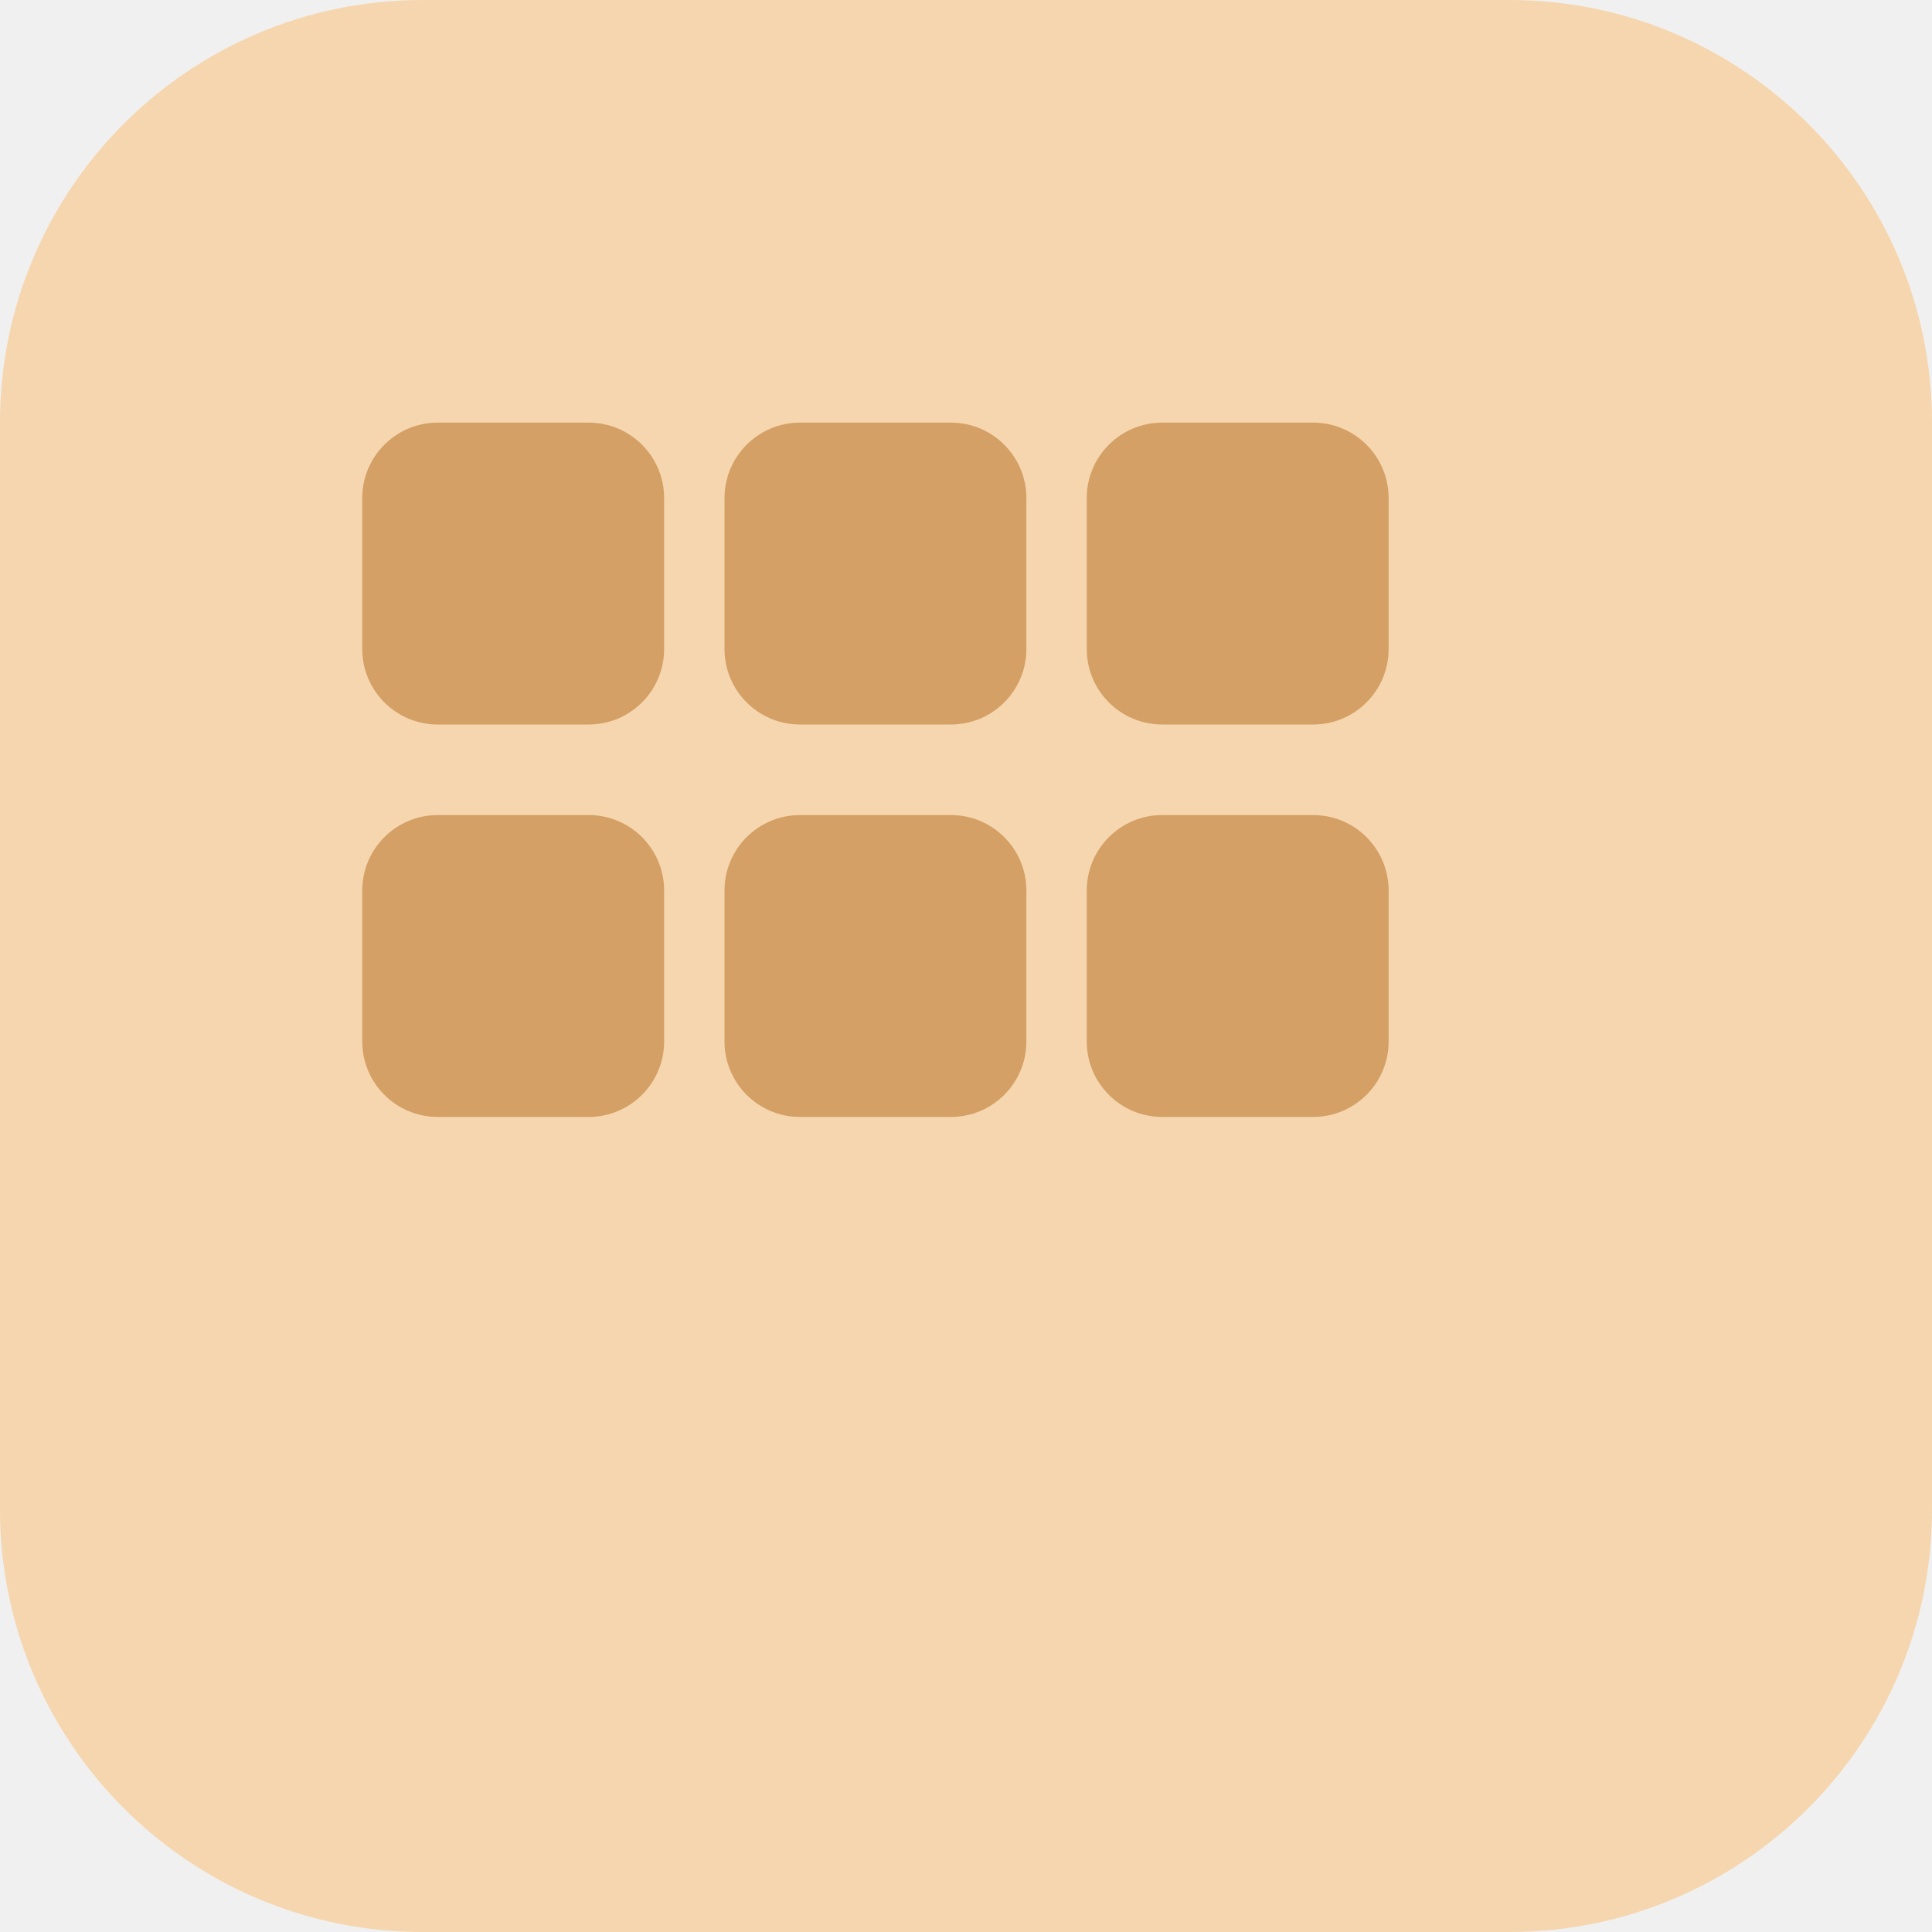
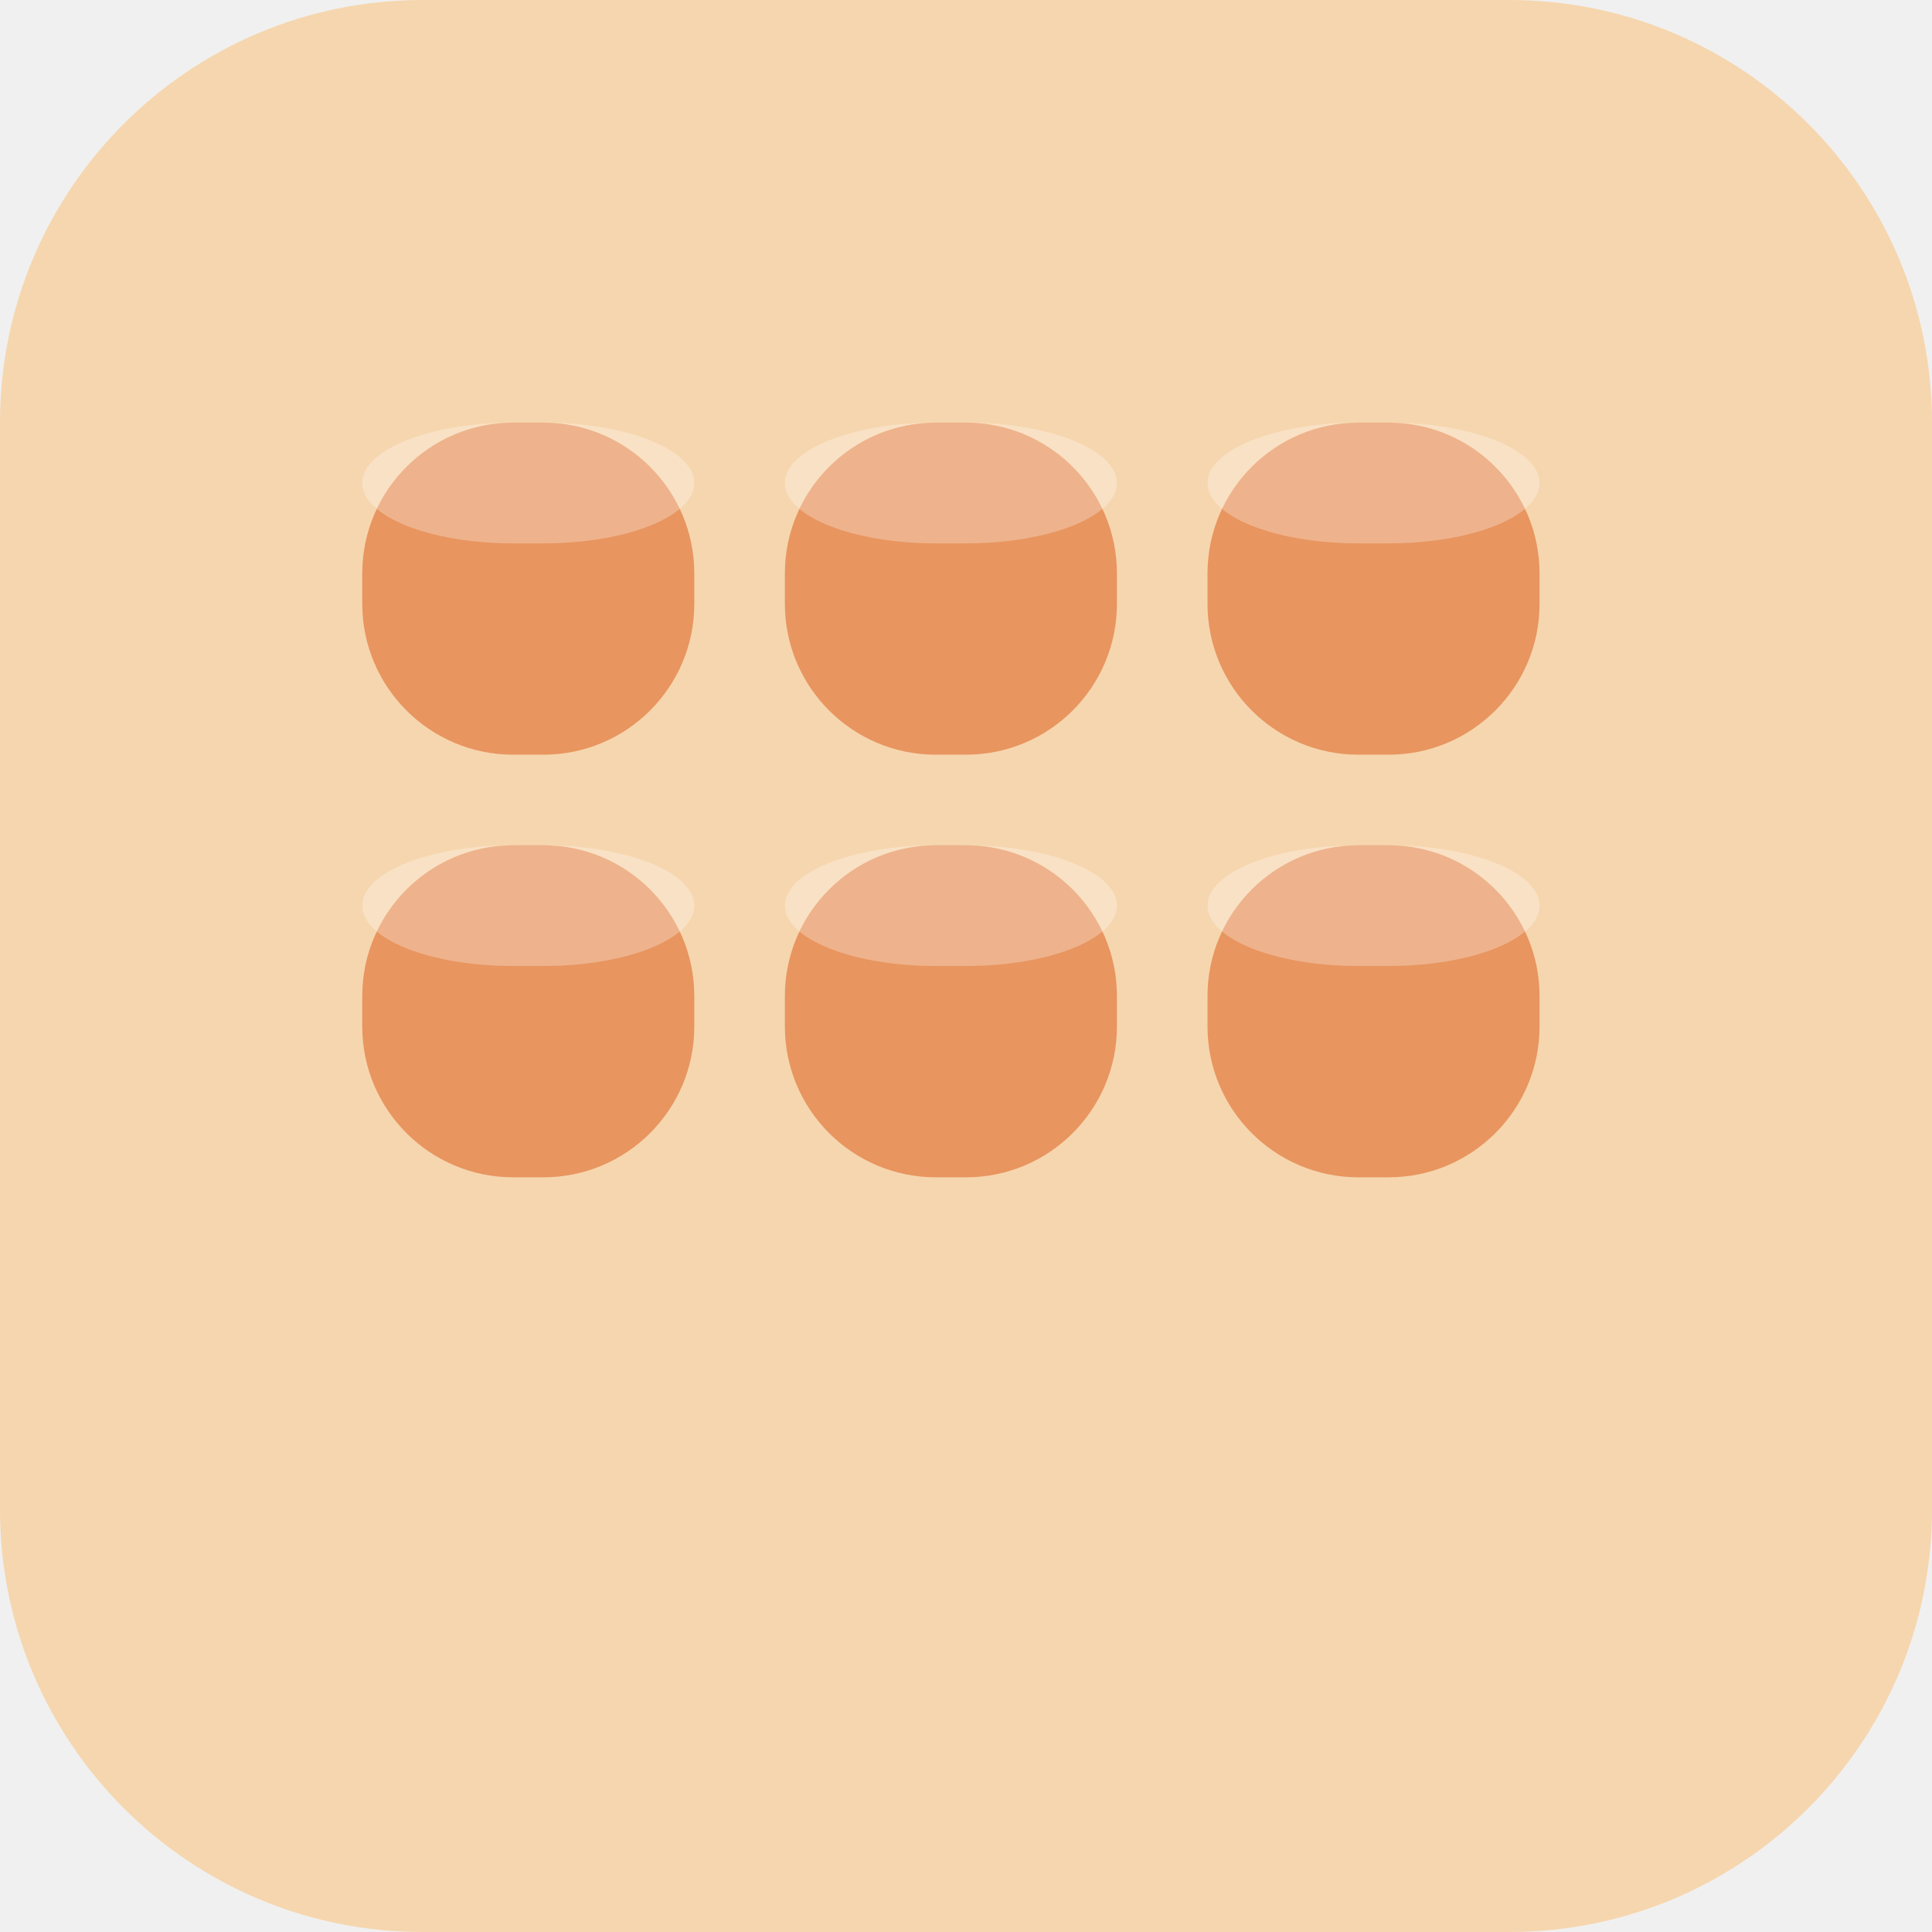
- <svg xmlns="http://www.w3.org/2000/svg" width="128" height="128" viewBox="0 0 128 128" role="img">
+ <svg xmlns="http://www.w3.org/2000/svg" width="128" height="128" viewBox="0 0 128 128" fill="none">
  <rect width="128" height="128" rx="28" fill="#F6D6AE" />
-   <rect x="24" y="28" width="20" height="20" rx="5" fill="#D4A066" />
-   <rect x="48" y="28" width="20" height="20" rx="5" fill="#D4A066" />
-   <rect x="72" y="28" width="20" height="20" rx="5" fill="#D4A066" />
-   <rect x="24" y="54" width="20" height="20" rx="5" fill="#D4A066" />
-   <rect x="48" y="54" width="20" height="20" rx="5" fill="#D4A066" />
-   <rect x="72" y="54" width="20" height="20" rx="5" fill="#D4A066" />
+   <rect x="24" y="28" width="22" height="22" rx="10" fill="#E89560" />
+   <rect x="24" y="28" width="22" height="8" rx="10" fill="#ffffff" opacity="0.28" />
+   <rect x="52" y="28" width="22" height="22" rx="10" fill="#E89560" />
+   <rect x="52" y="28" width="22" height="8" rx="10" fill="#ffffff" opacity="0.28" />
+   <rect x="80" y="28" width="22" height="22" rx="10" fill="#E89560" />
+   <rect x="80" y="28" width="22" height="8" rx="10" fill="#ffffff" opacity="0.28" />
+   <rect x="24" y="56" width="22" height="22" rx="10" fill="#E89560" />
+   <rect x="24" y="56" width="22" height="8" rx="10" fill="#ffffff" opacity="0.28" />
+   <rect x="52" y="56" width="22" height="22" rx="10" fill="#E89560" />
+   <rect x="52" y="56" width="22" height="8" rx="10" fill="#ffffff" opacity="0.28" />
+   <rect x="80" y="56" width="22" height="22" rx="10" fill="#E89560" />
+   <rect x="80" y="56" width="22" height="8" rx="10" fill="#ffffff" opacity="0.28" />
</svg>
